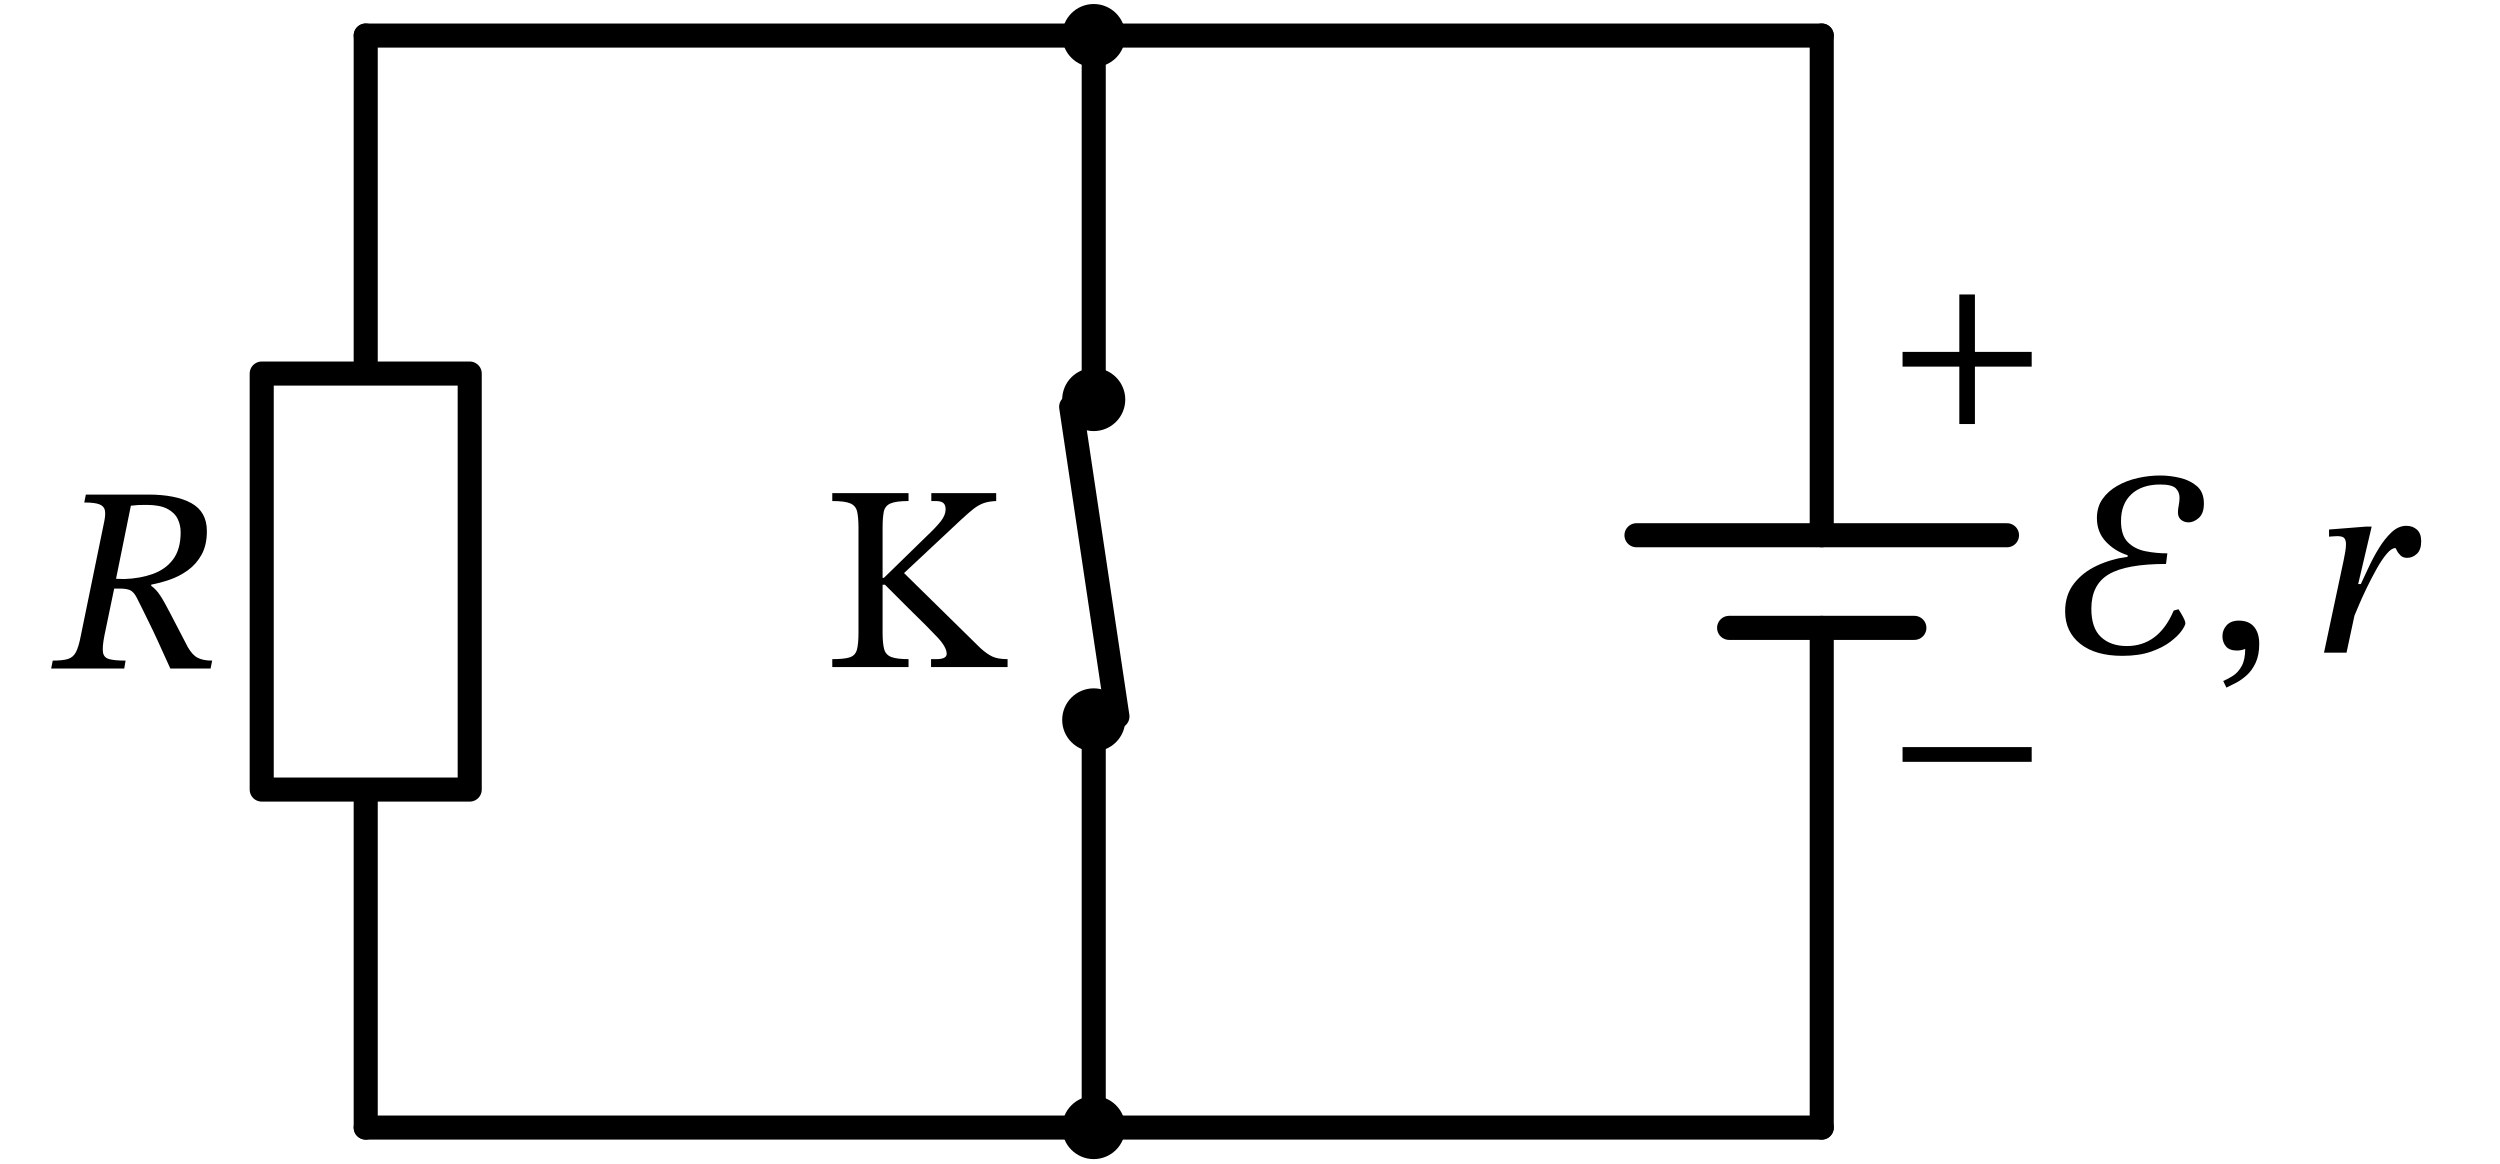
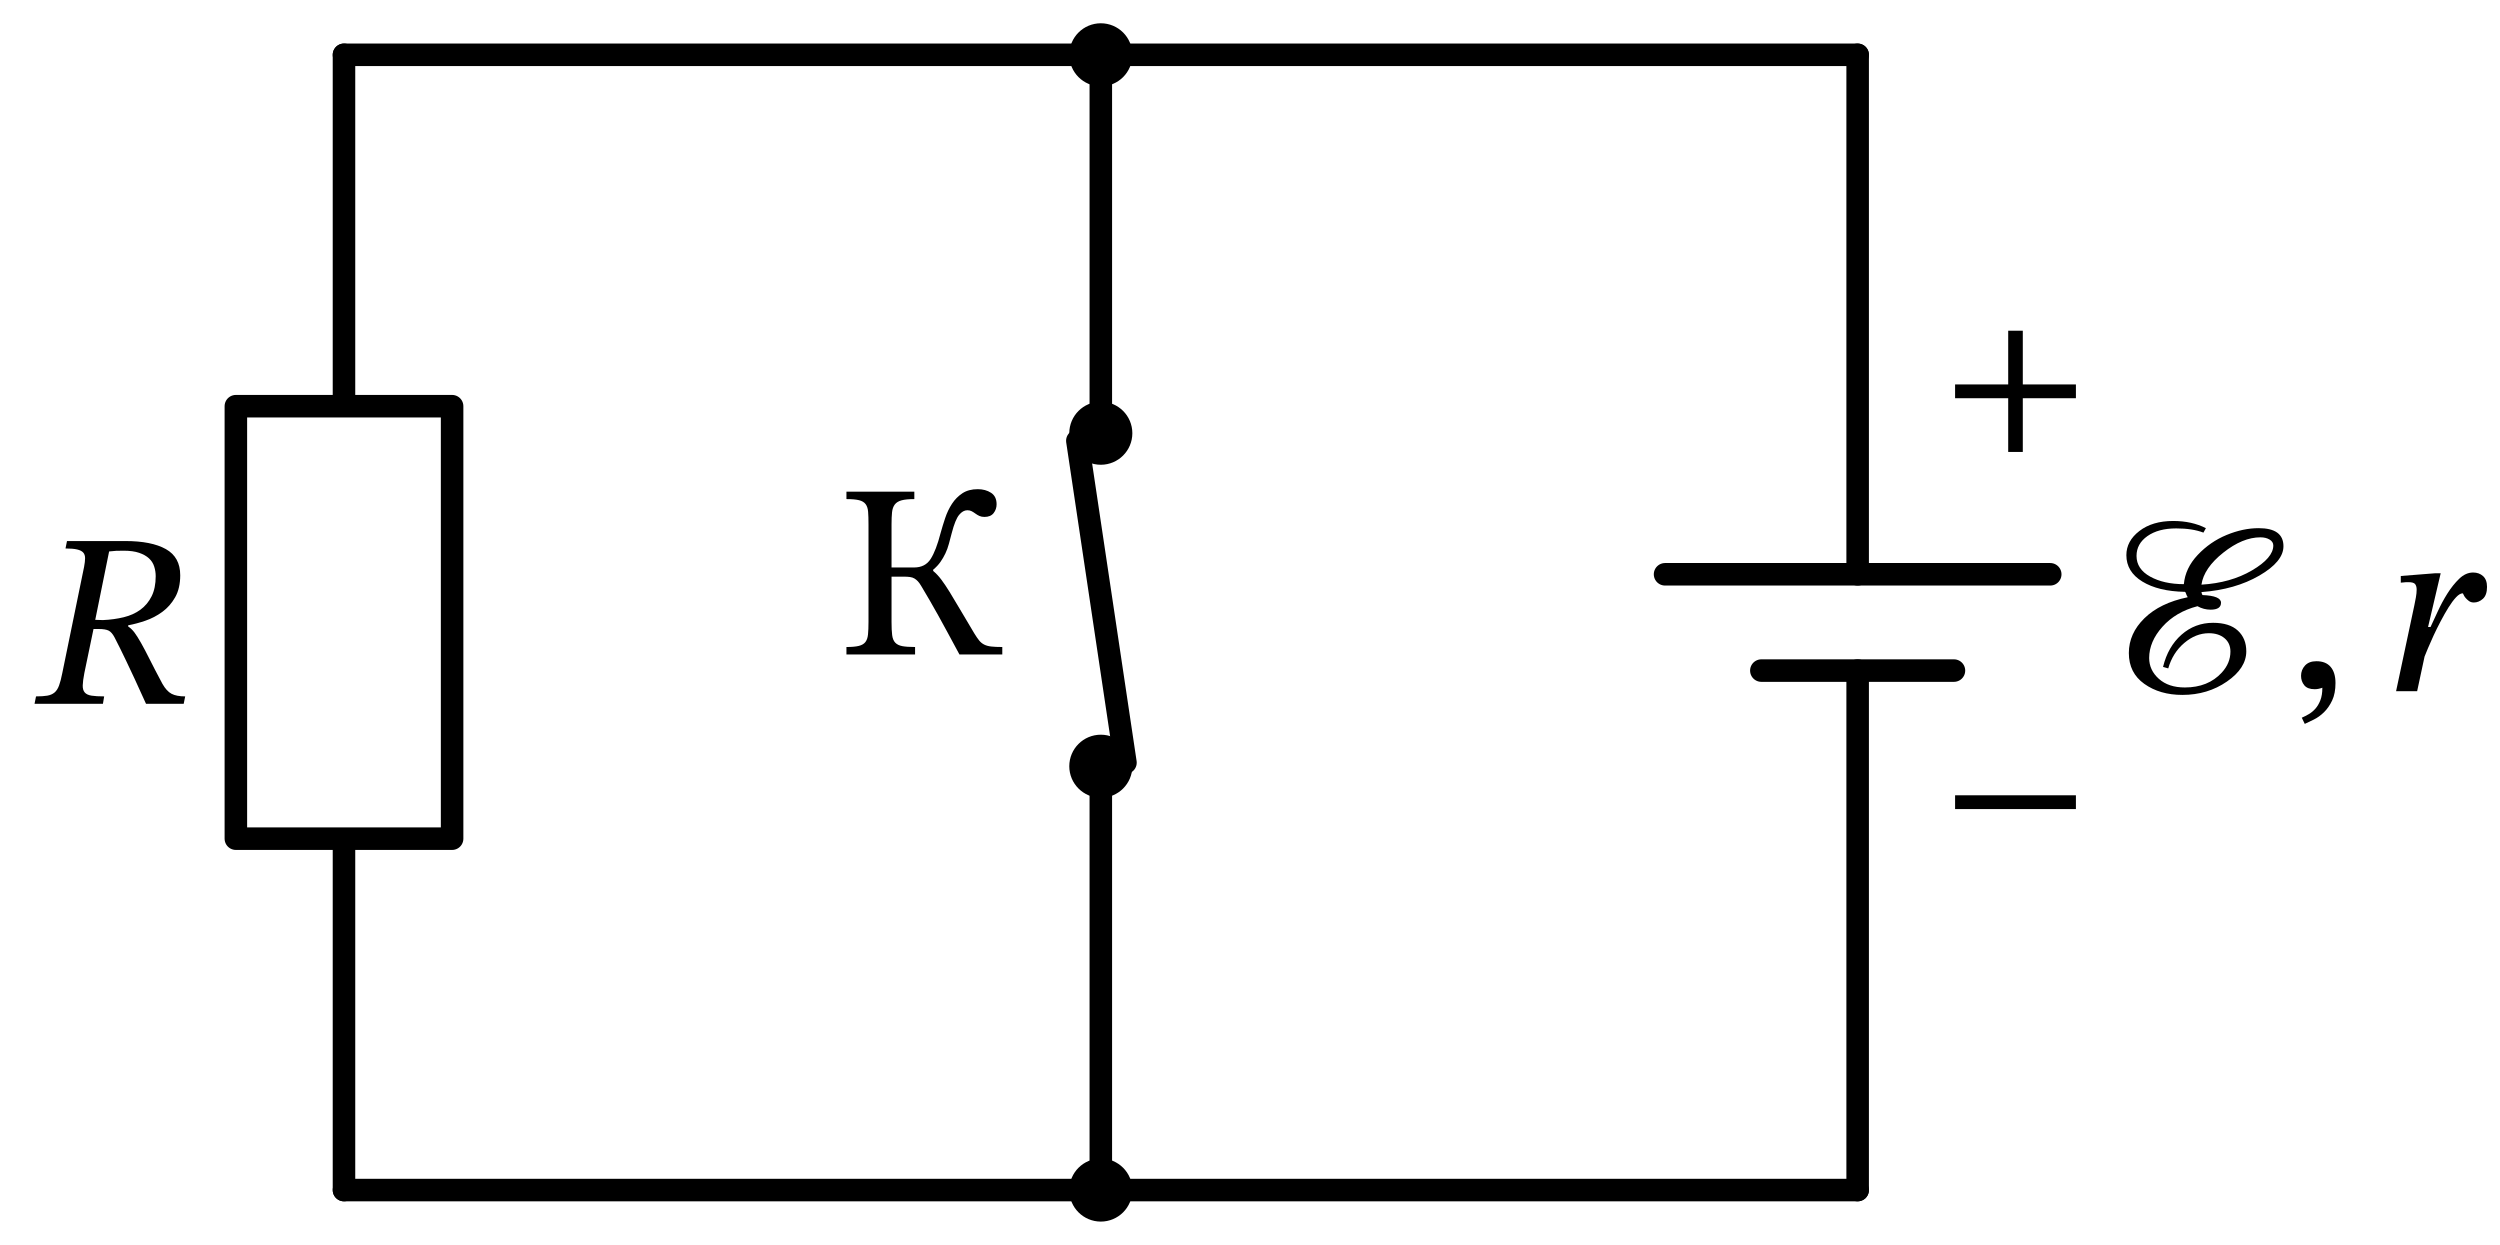
- <svg xmlns="http://www.w3.org/2000/svg" xml:lang="en" height="144.94pt" width="311.534pt" viewBox="-227.013 -140.51 311.534 144.94">
-   <path d="M 0.0,-0.0 L 3.812861268720337e-15,-62.269 M 4.519635552678253e-15,-73.811 L 8.33249682139859e-15,-136.08" style="stroke:black;fill:none;stroke-width:3.0;stroke-linecap:round;stroke-linejoin:round;" />
-   <path d="M 23.085,-73.811 L -23.085,-73.811" style="stroke:black;fill:none;stroke-width:3.0;stroke-linecap:round;stroke-linejoin:round;" />
-   <path d="M 11.543,-62.269 L -11.542,-62.269" style="stroke:black;fill:none;stroke-width:3.0;stroke-linecap:round;stroke-linejoin:round;" />
-   <path d="M 8.33249682139859e-15,-136.08 L -45.36,-136.08 L -90.72,-136.08" style="stroke:black;fill:none;stroke-width:3.0;stroke-linecap:round;stroke-linejoin:round;" />
-   <path d="M -90.72,-136.08 L -90.72,-113.4 L -90.72,-90.72" style="stroke:black;fill:none;stroke-width:3.0;stroke-linecap:round;stroke-linejoin:round;" />
-   <path d="M -93.532,-89.813 L -90.649,-70.522 L -87.766,-51.232" style="stroke:black;fill:none;stroke-width:3.0;stroke-linecap:round;stroke-linejoin:round;" />
-   <path d="M -90.72,-50.803 L -90.72,-25.402 L -90.72,-0.0" style="stroke:black;fill:none;stroke-width:3.0;stroke-linecap:round;stroke-linejoin:round;" />
-   <path d="M -90.72,-0.0 L -45.36,-0.0 L 0.0,-0.0" style="stroke:black;fill:none;stroke-width:3.0;stroke-linecap:round;stroke-linejoin:round;" />
-   <path d="M -90.72,-0.0 L -136.08,-5.5549978809323935e-15 L -181.44,-1.1109995761864787e-14" style="stroke:black;fill:none;stroke-width:3.0;stroke-linecap:round;stroke-linejoin:round;" />
-   <path d="M -181.44,-1.1109995761864787e-14 L -181.44,-42.12 L -194.4,-42.12 L -194.4,-93.96 L -168.48,-93.96 L -168.48,-42.12 L -181.44,-42.12 M -181.44,-93.96 L -181.44,-136.08" style="stroke:black;fill:none;stroke-width:3.0;stroke-linecap:round;stroke-linejoin:round;" />
-   <path d="M -181.44,-136.08 L -136.08,-136.08 L -90.72,-136.08" style="stroke:black;fill:none;stroke-width:3.0;stroke-linecap:round;stroke-linejoin:round;" />
+ <svg xmlns="http://www.w3.org/2000/svg" xml:lang="en" height="165.8pt" width="332.967pt" viewBox="-247.414 -158.5 332.967 165.8">
+   <path d="M 0.0,-0.0 L 4.2365125208003746e-15,-69.187 M 5.021817280753615e-15,-82.012 L 9.258329801553989e-15,-151.2" style="stroke:black;fill:none;stroke-width:3.0;stroke-dasharray:-;stroke-linecap:round;stroke-linejoin:round;" />
+   <path d="M 25.65,-82.012 L -25.65,-82.012" style="stroke:black;fill:none;stroke-width:3.0;stroke-dasharray:-;stroke-linecap:round;stroke-linejoin:round;" />
+   <path d="M 12.825,-69.187 L -12.825,-69.187" style="stroke:black;fill:none;stroke-width:3.0;stroke-dasharray:-;stroke-linecap:round;stroke-linejoin:round;" />
+   <path d="M 9.258329801553989e-15,-151.2 L -50.4,-151.2 L -100.8,-151.2" style="stroke:black;fill:none;stroke-width:3.0;stroke-dasharray:-;stroke-linecap:round;stroke-linejoin:round;" />
+   <path d="M -100.8,-151.2 L -100.8,-126 L -100.8,-100.8" style="stroke:black;fill:none;stroke-width:3.0;stroke-dasharray:-;stroke-linecap:round;stroke-linejoin:round;" />
+   <path d="M -103.925,-99.792 L -100.721,-78.358 L -97.518,-56.924" style="stroke:black;fill:none;stroke-width:3.0;stroke-dasharray:-;stroke-linecap:round;stroke-linejoin:round;" />
+   <path d="M -100.8,-56.448 L -100.8,-28.224 L -100.8,-0.0" style="stroke:black;fill:none;stroke-width:3.0;stroke-dasharray:-;stroke-linecap:round;stroke-linejoin:round;" />
+   <path d="M -100.8,-0.0 L -50.4,-0.0 L 0.0,-0.0" style="stroke:black;fill:none;stroke-width:3.0;stroke-dasharray:-;stroke-linecap:round;stroke-linejoin:round;" />
+   <path d="M -100.8,-0.0 L -151.2,-6.1722198677026595e-15 L -201.6,-1.2344439735405319e-14" style="stroke:black;fill:none;stroke-width:3.0;stroke-dasharray:-;stroke-linecap:round;stroke-linejoin:round;" />
+   <path d="M -201.6,-1.2344439735405319e-14 L -201.6,-46.8 L -216.0,-46.8 L -216,-104.4 L -187.2,-104.4 L -187.2,-46.8 L -201.6,-46.8 M -201.6,-104.4 L -201.6,-151.2" style="stroke:black;fill:none;stroke-width:3.0;stroke-dasharray:-;stroke-linecap:round;stroke-linejoin:round;" />
+   <path d="M -201.6,-151.2 L -151.2,-151.2 L -100.8,-151.2" style="stroke:black;fill:none;stroke-width:3.0;stroke-dasharray:-;stroke-linecap:round;stroke-linejoin:round;" />
  <g>
    <g>
      <g>
-         <path d="M 37.458 -58.783 L 37.458 -58.783 Q 34.092 -58.783 32.211 -60.285 Q 30.33 -61.786 30.33 -64.327 Q 30.33 -66.373 31.436 -67.792 Q 32.541 -69.211 34.323 -70.036 Q 36.105 -70.861 38.118 -71.125 L 38.118 -71.323 Q 36.534 -71.818 35.412 -73.006 Q 34.29 -74.194 34.29 -75.943 Q 34.29 -77.329 34.983 -78.319 Q 35.676 -79.309 36.831 -79.969 Q 37.986 -80.629 39.389 -80.943 Q 40.791 -81.256 42.177 -81.256 Q 43.398 -81.256 44.652 -80.959 Q 45.906 -80.662 46.764 -79.92 Q 47.622 -79.177 47.622 -77.758 Q 47.622 -76.537 46.995 -75.976 Q 46.368 -75.415 45.708 -75.415 Q 45.18 -75.415 44.784 -75.729 Q 44.388 -76.042 44.388 -76.669 Q 44.388 -77.032 44.487 -77.544 Q 44.586 -78.055 44.586 -78.484 Q 44.586 -79.21 44.108 -79.672 Q 43.629 -80.134 42.177 -80.134 Q 39.9 -80.134 38.596 -78.93 Q 37.293 -77.725 37.293 -75.58 Q 37.293 -73.798 38.151 -72.94 Q 39.009 -72.082 40.346 -71.818 Q 41.682 -71.554 43.068 -71.554 L 42.903 -70.234 Q 37.953 -70.234 35.775 -68.947 Q 33.597 -67.66 33.597 -64.657 Q 33.597 -62.248 34.801 -61.126 Q 36.006 -60.004 38.019 -60.004 Q 41.979 -60.004 43.86 -64.426 L 44.454 -64.591 Q 44.685 -64.261 44.998 -63.684 Q 45.312 -63.106 45.312 -62.842 Q 45.312 -62.578 44.867 -61.935 Q 44.421 -61.291 43.48 -60.565 Q 42.54 -59.839 41.055 -59.311 Q 39.57 -58.783 37.458 -58.783 Z " fill="black" />
-         <path d="M 50.427 -54.823 L 50.427 -54.823 L 50.031 -55.648 Q 50.658 -55.912 51.285 -56.325 Q 51.912 -56.737 52.341 -57.529 Q 52.77 -58.321 52.77 -59.641 Q 52.242 -59.443 51.747 -59.443 Q 50.79 -59.443 50.361 -59.971 Q 49.932 -60.499 49.932 -61.225 Q 49.932 -62.017 50.46 -62.595 Q 50.988 -63.172 51.978 -63.172 Q 53.232 -63.172 53.876 -62.397 Q 54.519 -61.621 54.519 -60.268 Q 54.519 -58.882 54.074 -57.925 Q 53.628 -56.968 52.968 -56.374 Q 52.308 -55.78 51.615 -55.417 Q 50.922 -55.054 50.427 -54.823 Z " fill="black" />
-         <path d="M 66.847 -67.726 L 66.847 -67.726 L 67.177 -67.726 Q 67.573 -68.551 68.134 -69.772 Q 68.695 -70.993 69.421 -72.181 Q 70.147 -73.369 71.005 -74.178 Q 71.863 -74.986 72.853 -74.986 Q 73.645 -74.986 74.173 -74.508 Q 74.701 -74.029 74.701 -73.072 Q 74.701 -71.983 74.157 -71.488 Q 73.612 -70.993 72.952 -70.993 Q 72.424 -70.993 72.111 -71.307 Q 71.797 -71.62 71.665 -71.917 Q 71.533 -72.214 71.467 -72.214 Q 71.005 -72.214 70.395 -71.488 Q 69.784 -70.762 69.157 -69.64 Q 68.53 -68.518 67.953 -67.33 Q 67.375 -66.142 66.963 -65.169 Q 66.55 -64.195 66.385 -63.799 L 65.395 -59.179 L 62.59 -59.179 L 65.032 -70.663 Q 65.131 -71.125 65.23 -71.703 Q 65.329 -72.28 65.329 -72.709 Q 65.329 -73.171 65.131 -73.435 Q 64.933 -73.699 64.24 -73.699 Q 63.976 -73.699 63.597 -73.666 Q 63.217 -73.633 63.217 -73.633 L 63.217 -74.524 L 67.804 -74.887 L 68.53 -74.887 Z " fill="black" />
+         <path d="M 46.383 -88.156 C 45.129 -88.794 43.677 -89.113 42.027 -89.113 C 40.179 -89.113 38.678 -88.668 37.523 -87.777 C 36.367 -86.886 35.79 -85.814 35.79 -84.559 C 35.79 -83.085 36.5 -81.914 37.919 -81.045 C 39.338 -80.176 41.224 -79.719 43.578 -79.675 C 43.622 -79.675 43.66 -79.632 43.694 -79.543 C 43.727 -79.455 43.765 -79.356 43.809 -79.246 C 43.853 -79.137 43.897 -79.059 43.941 -79.016 L 43.941 -78.95 C 41.499 -78.444 39.585 -77.514 38.199 -76.161 C 36.813 -74.808 36.12 -73.263 36.12 -71.524 C 36.12 -69.765 36.807 -68.395 38.183 -67.416 C 39.558 -66.437 41.246 -65.947 43.248 -65.947 C 45.492 -65.947 47.472 -66.541 49.188 -67.73 C 50.904 -68.917 51.762 -70.26 51.762 -71.755 C 51.762 -72.9 51.388 -73.818 50.64 -74.511 C 49.892 -75.204 48.792 -75.55 47.34 -75.55 C 45.734 -75.55 44.331 -75.022 43.133 -73.966 C 41.934 -72.91 41.114 -71.481 40.674 -69.676 L 41.367 -69.478 C 41.763 -70.864 42.473 -71.992 43.496 -72.861 C 44.519 -73.73 45.613 -74.164 46.779 -74.164 C 47.637 -74.164 48.33 -73.944 48.858 -73.504 C 49.386 -73.065 49.65 -72.471 49.65 -71.722 C 49.65 -70.689 49.265 -69.753 48.495 -68.917 C 47.285 -67.597 45.646 -66.938 43.578 -66.938 C 42.126 -66.938 40.971 -67.323 40.113 -68.093 C 39.255 -68.862 38.826 -69.786 38.826 -70.864 C 38.826 -72.316 39.414 -73.703 40.592 -75.022 C 41.769 -76.343 43.325 -77.256 45.261 -77.761 C 45.811 -77.454 46.394 -77.299 47.01 -77.299 C 47.934 -77.299 48.396 -77.607 48.396 -78.224 C 48.396 -78.84 47.571 -79.18 45.921 -79.246 C 45.855 -79.379 45.811 -79.51 45.789 -79.642 C 48.781 -79.863 51.35 -80.594 53.495 -81.837 C 55.639 -83.08 56.712 -84.384 56.712 -85.748 C 56.712 -87.354 55.612 -88.156 53.412 -88.156 C 52.026 -88.156 50.601 -87.854 49.139 -87.249 C 47.676 -86.644 46.394 -85.758 45.294 -84.593 C 44.194 -83.427 43.578 -82.128 43.446 -80.698 C 41.664 -80.698 40.168 -81.034 38.958 -81.705 C 37.748 -82.376 37.143 -83.295 37.143 -84.46 C 37.143 -85.539 37.627 -86.418 38.595 -87.1 C 39.563 -87.783 40.839 -88.123 42.423 -88.123 C 43.875 -88.123 45.085 -87.936 46.053 -87.562 Z M 55.359 -85.846 C 55.359 -84.747 54.413 -83.641 52.521 -82.53 C 50.629 -81.419 48.385 -80.787 45.789 -80.632 C 46.009 -82.107 46.977 -83.526 48.693 -84.889 C 50.409 -86.253 52.059 -86.935 53.643 -86.935 C 54.127 -86.935 54.534 -86.837 54.864 -86.638 C 55.194 -86.441 55.359 -86.177 55.359 -85.846 Z " fill="black" />
+         <path d="M 59.154 -62.911 L 59.55 -62.086 C 59.88 -62.241 60.282 -62.433 60.755 -62.664 C 61.227 -62.895 61.678 -63.219 62.108 -63.637 C 62.537 -64.056 62.9 -64.578 63.197 -65.205 C 63.494 -65.832 63.642 -66.608 63.642 -67.531 C 63.642 -68.456 63.428 -69.171 62.998 -69.676 C 62.57 -70.182 61.937 -70.435 61.101 -70.435 C 60.441 -70.435 59.935 -70.243 59.583 -69.858 C 59.231 -69.473 59.055 -69.016 59.055 -68.489 C 59.055 -68.004 59.198 -67.587 59.484 -67.234 C 59.77 -66.882 60.232 -66.706 60.87 -66.706 C 61.2 -66.706 61.541 -66.772 61.893 -66.904 C 61.893 -66.245 61.805 -65.689 61.629 -65.238 C 61.453 -64.787 61.233 -64.413 60.969 -64.116 C 60.705 -63.819 60.414 -63.577 60.095 -63.39 C 59.775 -63.203 59.462 -63.043 59.154 -62.911 Z " fill="black" />
+         <path d="M 76.3 -74.989 L 75.97 -74.989 L 77.653 -82.15 L 76.927 -82.15 L 72.34 -81.787 L 72.34 -80.897 C 72.472 -80.919 72.593 -80.929 72.703 -80.929 C 72.813 -80.952 72.929 -80.962 73.05 -80.962 L 73.363 -80.962 C 73.825 -80.962 74.122 -80.874 74.254 -80.698 C 74.386 -80.523 74.452 -80.28 74.452 -79.972 C 74.452 -79.665 74.419 -79.323 74.353 -78.95 C 74.287 -78.576 74.221 -78.234 74.155 -77.926 L 71.713 -66.442 L 74.518 -66.442 L 75.508 -71.062 C 75.596 -71.283 75.745 -71.646 75.954 -72.151 C 76.163 -72.657 76.41 -73.218 76.696 -73.834 C 76.982 -74.451 77.301 -75.094 77.653 -75.765 C 78.005 -76.436 78.352 -77.046 78.693 -77.596 C 79.034 -78.147 79.369 -78.597 79.699 -78.95 C 80.029 -79.302 80.326 -79.477 80.59 -79.477 C 80.612 -79.477 80.651 -79.411 80.706 -79.279 C 80.761 -79.147 80.849 -79.01 80.97 -78.867 C 81.091 -78.724 81.239 -78.587 81.415 -78.454 C 81.591 -78.322 81.811 -78.256 82.075 -78.256 C 82.515 -78.256 82.917 -78.421 83.28 -78.751 C 83.643 -79.081 83.824 -79.609 83.824 -80.335 C 83.824 -80.973 83.648 -81.452 83.296 -81.771 C 82.944 -82.09 82.504 -82.249 81.976 -82.249 C 81.316 -82.249 80.7 -81.975 80.128 -81.424 C 79.556 -80.874 79.028 -80.214 78.544 -79.444 C 78.06 -78.675 77.631 -77.877 77.257 -77.052 C 76.883 -76.227 76.564 -75.54 76.3 -74.989 Z " fill="black" />
      </g>
    </g>
  </g>
  <g>
    <g>
      <g>
-         <path d="M 26.163 -94.824 L 26.163 -94.824 L 19.089 -94.824 L 19.089 -87.669 L 17.145 -87.669 L 17.145 -94.824 L 10.071 -94.824 L 10.071 -96.66 L 17.145 -96.66 L 17.145 -103.815 L 19.089 -103.815 L 19.089 -96.66 L 26.163 -96.66 Z " fill="black" />
+         <path d="M 21.996 -105.462 L 29.07 -105.462 L 29.07 -107.298 L 21.996 -107.298 L 21.996 -114.453 L 20.052 -114.453 L 20.052 -107.298 L 12.978 -107.298 L 12.978 -105.462 L 20.052 -105.462 L 20.052 -98.307 L 21.996 -98.307 Z " fill="black" />
      </g>
    </g>
  </g>
  <g>
    <g>
      <g>
-         <path d="M 26.163 -45.576 L 26.163 -45.576 L 10.071 -45.576 L 10.071 -47.412 L 26.163 -47.412 Z " fill="black" />
+         <path d="M 12.978 -50.742 L 29.07 -50.742 L 29.07 -52.578 L 12.978 -52.578 Z " fill="black" />
      </g>
    </g>
  </g>
-   <circle cx="-90.72" cy="-136.08" r="2.43" style="stroke:black;fill:black;stroke-width:3.0;" />
-   <circle cx="-90.72" cy="-90.72" r="2.43" style="stroke:black;fill:black;stroke-width:3.0;" />
-   <circle cx="-90.72" cy="-0.0" r="2.43" style="stroke:black;fill:black;stroke-width:3.0;" />
+   <circle cx="-100.8" cy="-151.2" r="2.7" style="stroke:black;fill:black;stroke-width:3.0;stroke-dasharray:-;" />
+   <circle cx="-100.8" cy="-100.8" r="2.7" style="stroke:black;fill:black;stroke-width:3.0;stroke-dasharray:-;" />
+   <circle cx="-100.8" cy="-0.0" r="2.7" style="stroke:black;fill:black;stroke-width:3.0;stroke-dasharray:-;" />
  <g>
    <g>
      <g>
-         <path d="M -201.234 -74.326 L -201.234 -74.326 Q -201.234 -72.577 -201.894 -71.389 Q -202.554 -70.201 -203.61 -69.442 Q -204.666 -68.683 -205.87 -68.271 Q -207.075 -67.858 -208.164 -67.66 L -208.164 -67.495 Q -207.57 -67.099 -207.042 -66.291 Q -206.514 -65.482 -205.738 -63.964 Q -204.963 -62.446 -203.61 -59.872 Q -203.049 -58.882 -202.372 -58.536 Q -201.696 -58.189 -200.574 -58.189 L -200.772 -57.199 L -205.788 -57.199 Q -206.712 -59.245 -207.339 -60.615 Q -207.966 -61.984 -208.428 -62.908 Q -208.89 -63.832 -209.236 -64.558 Q -209.583 -65.284 -209.979 -66.043 Q -210.342 -66.736 -210.771 -66.951 Q -211.2 -67.165 -212.091 -67.165 L -212.784 -67.165 L -214.005 -61.291 Q -214.269 -59.938 -214.186 -59.262 Q -214.104 -58.585 -213.444 -58.387 Q -212.784 -58.189 -211.365 -58.189 L -211.53 -57.199 L -220.638 -57.199 L -220.44 -58.189 Q -219.219 -58.189 -218.559 -58.387 Q -217.899 -58.585 -217.552 -59.245 Q -217.206 -59.905 -216.942 -61.291 L -214.038 -75.448 Q -213.84 -76.373 -213.939 -76.9 Q -214.038 -77.428 -214.615 -77.659 Q -215.193 -77.891 -216.513 -77.891 L -216.315 -78.88 L -208.56 -78.88 Q -205.095 -78.88 -203.164 -77.808 Q -201.234 -76.736 -201.234 -74.326 Z M -210.705 -77.494 L -210.705 -77.494 L -212.553 -68.386 L -211.53 -68.353 Q -209.55 -68.419 -207.949 -68.997 Q -206.349 -69.575 -205.425 -70.828 Q -204.501 -72.082 -204.501 -74.194 Q -204.501 -75.085 -204.88 -75.861 Q -205.26 -76.636 -206.184 -77.115 Q -207.108 -77.593 -208.758 -77.593 Q -209.385 -77.593 -209.764 -77.577 Q -210.144 -77.56 -210.705 -77.494 Z " fill="black" />
+         <path d="M -223.41 -81.886 C -223.41 -83.493 -224.048 -84.653 -225.324 -85.368 C -226.6 -86.083 -228.404 -86.44 -230.736 -86.44 L -238.491 -86.44 L -238.689 -85.45 C -238.029 -85.45 -237.512 -85.407 -237.138 -85.318 C -236.764 -85.23 -236.494 -85.093 -236.329 -84.906 C -236.164 -84.719 -236.082 -84.471 -236.082 -84.163 C -236.082 -83.856 -236.126 -83.47 -236.214 -83.008 L -239.118 -68.851 C -239.25 -68.169 -239.393 -67.62 -239.547 -67.201 C -239.701 -66.783 -239.904 -66.47 -240.157 -66.261 C -240.411 -66.052 -240.729 -65.914 -241.114 -65.848 C -241.5 -65.782 -242 -65.749 -242.616 -65.749 L -242.814 -64.759 L -233.706 -64.759 L -233.541 -65.749 C -234.245 -65.749 -234.806 -65.782 -235.224 -65.848 C -235.642 -65.914 -235.944 -66.057 -236.131 -66.277 C -236.319 -66.498 -236.406 -66.811 -236.395 -67.218 C -236.385 -67.625 -236.313 -68.169 -236.181 -68.851 L -234.96 -74.725 L -234.267 -74.725 C -233.673 -74.725 -233.233 -74.654 -232.947 -74.511 C -232.661 -74.368 -232.397 -74.065 -232.155 -73.603 C -231.891 -73.098 -231.643 -72.608 -231.412 -72.135 C -231.181 -71.662 -230.912 -71.106 -230.604 -70.468 C -230.296 -69.831 -229.933 -69.06 -229.515 -68.158 C -229.097 -67.257 -228.58 -66.123 -227.964 -64.759 L -222.948 -64.759 L -222.75 -65.749 C -223.52 -65.749 -224.125 -65.865 -224.565 -66.096 C -225.005 -66.327 -225.412 -66.772 -225.786 -67.432 C -226.468 -68.709 -227.029 -69.786 -227.469 -70.666 C -227.909 -71.547 -228.294 -72.278 -228.624 -72.861 C -228.954 -73.444 -229.245 -73.906 -229.498 -74.247 C -229.752 -74.588 -230.032 -74.857 -230.34 -75.055 L -230.34 -75.22 C -229.614 -75.352 -228.849 -75.556 -228.046 -75.831 C -227.244 -76.106 -226.495 -76.497 -225.802 -77.002 C -225.109 -77.508 -224.538 -78.157 -224.086 -78.949 C -223.635 -79.741 -223.41 -80.721 -223.41 -81.886 Z M -234.729 -75.946 L -232.881 -85.054 C -232.507 -85.098 -232.199 -85.126 -231.957 -85.137 C -231.715 -85.148 -231.374 -85.153 -230.934 -85.153 C -230.12 -85.153 -229.438 -85.06 -228.888 -84.873 C -228.338 -84.686 -227.898 -84.438 -227.568 -84.13 C -227.238 -83.823 -227.007 -83.46 -226.875 -83.041 C -226.743 -82.623 -226.677 -82.194 -226.677 -81.754 C -226.677 -80.698 -226.858 -79.807 -227.221 -79.081 C -227.584 -78.355 -228.079 -77.761 -228.706 -77.299 C -229.333 -76.837 -230.076 -76.502 -230.934 -76.293 C -231.792 -76.084 -232.716 -75.957 -233.706 -75.913 Z " fill="black" />
      </g>
    </g>
  </g>
-   <circle cx="-90.72" cy="-50.803" r="2.43" style="stroke:black;fill:black;stroke-width:3.0;" />
+   <circle cx="-100.8" cy="-56.448" r="2.7" style="stroke:black;fill:black;stroke-width:3.0;stroke-dasharray:-;" />
  <g>
    <g>
      <g>
-         <path d="M -120.033 -61.705 L -120.033 -61.705 L -120.033 -74.707 Q -120.033 -75.994 -120.198 -76.737 Q -120.363 -77.479 -121.04 -77.776 Q -121.716 -78.073 -123.3 -78.073 L -123.3 -79.063 L -113.796 -79.063 L -113.796 -78.073 Q -115.347 -78.073 -116.04 -77.776 Q -116.733 -77.479 -116.882 -76.737 Q -117.03 -75.994 -117.03 -74.707 L -117.03 -68.503 L -116.865 -68.503 L -111.519 -73.717 Q -110.364 -74.806 -109.77 -75.565 Q -109.176 -76.324 -109.176 -77.05 Q -109.176 -77.578 -109.456 -77.826 Q -109.737 -78.073 -110.43 -78.073 L -110.958 -78.073 L -110.958 -79.063 L -102.873 -79.063 L -102.873 -78.073 Q -103.797 -78.04 -104.441 -77.809 Q -105.084 -77.578 -105.695 -77.1 Q -106.305 -76.621 -107.196 -75.796 L -114.357 -69.097 L -104.886 -59.791 Q -104.061 -59.032 -103.368 -58.702 Q -102.675 -58.372 -101.454 -58.372 L -101.454 -57.382 L -110.991 -57.382 L -110.991 -58.372 L -110.331 -58.372 Q -109.044 -58.372 -109.044 -59.032 Q -109.044 -59.857 -110.182 -61.078 Q -111.321 -62.299 -113.829 -64.741 L -116.733 -67.645 L -117.03 -67.645 L -117.03 -61.705 Q -117.03 -60.319 -116.832 -59.61 Q -116.634 -58.9 -115.941 -58.636 Q -115.248 -58.372 -113.796 -58.372 L -113.796 -57.382 L -123.3 -57.382 L -123.3 -58.372 Q -121.782 -58.372 -121.105 -58.603 Q -120.429 -58.834 -120.231 -59.544 Q -120.033 -60.253 -120.033 -61.705 Z " fill="black" />
+         <path d="M -113.922 -71.337 L -113.922 -72.327 C -114.538 -72.327 -115.033 -72.349 -115.407 -72.393 C -115.781 -72.437 -116.094 -72.525 -116.347 -72.657 C -116.601 -72.789 -116.82 -72.97 -117.007 -73.201 C -117.195 -73.432 -117.409 -73.746 -117.651 -74.142 C -118.377 -75.352 -119.004 -76.408 -119.532 -77.31 C -120.06 -78.212 -120.528 -78.993 -120.934 -79.653 C -121.341 -80.313 -121.716 -80.868 -122.056 -81.319 C -122.397 -81.771 -122.755 -82.15 -123.129 -82.458 L -123.129 -82.623 C -122.733 -82.953 -122.409 -83.299 -122.156 -83.662 C -121.902 -84.025 -121.683 -84.405 -121.495 -84.801 C -121.308 -85.197 -121.155 -85.62 -121.034 -86.071 C -120.912 -86.523 -120.786 -87.001 -120.654 -87.507 C -120.346 -88.695 -120.021 -89.498 -119.68 -89.916 C -119.34 -90.334 -118.971 -90.543 -118.575 -90.543 C -118.355 -90.543 -118.162 -90.499 -117.998 -90.411 C -117.832 -90.323 -117.668 -90.219 -117.502 -90.097 C -117.338 -89.976 -117.162 -89.872 -116.975 -89.784 C -116.787 -89.696 -116.562 -89.652 -116.298 -89.652 C -115.748 -89.652 -115.341 -89.823 -115.077 -90.163 C -114.813 -90.504 -114.681 -90.895 -114.681 -91.335 C -114.681 -92.039 -114.928 -92.55 -115.424 -92.869 C -115.918 -93.189 -116.507 -93.348 -117.189 -93.348 C -118.003 -93.348 -118.685 -93.166 -119.235 -92.803 C -119.785 -92.44 -120.247 -91.973 -120.621 -91.401 C -120.995 -90.829 -121.297 -90.196 -121.528 -89.503 C -121.76 -88.81 -121.963 -88.145 -122.139 -87.507 C -122.535 -85.967 -122.975 -84.817 -123.459 -84.058 C -123.943 -83.299 -124.68 -82.92 -125.67 -82.92 L -128.673 -82.92 L -128.673 -88.662 C -128.673 -89.3 -128.651 -89.833 -128.607 -90.262 C -128.563 -90.691 -128.442 -91.038 -128.244 -91.302 C -128.046 -91.566 -127.743 -91.753 -127.337 -91.863 C -126.93 -91.973 -126.363 -92.028 -125.637 -92.028 L -125.637 -93.018 L -134.679 -93.018 L -134.679 -92.028 C -133.953 -92.028 -133.392 -91.978 -132.996 -91.879 C -132.6 -91.78 -132.309 -91.605 -132.121 -91.351 C -131.934 -91.098 -131.825 -90.757 -131.792 -90.328 C -131.758 -89.899 -131.742 -89.344 -131.742 -88.662 L -131.742 -75.66 C -131.742 -74.978 -131.764 -74.422 -131.808 -73.993 C -131.852 -73.564 -131.967 -73.229 -132.155 -72.987 C -132.342 -72.745 -132.633 -72.574 -133.029 -72.475 C -133.425 -72.376 -133.975 -72.327 -134.679 -72.327 L -134.679 -71.337 L -125.538 -71.337 L -125.538 -72.327 C -126.264 -72.327 -126.831 -72.366 -127.237 -72.442 C -127.644 -72.519 -127.958 -72.673 -128.178 -72.904 C -128.398 -73.135 -128.535 -73.471 -128.59 -73.911 C -128.646 -74.351 -128.673 -74.934 -128.673 -75.66 L -128.673 -81.699 L -127.089 -81.699 C -126.737 -81.699 -126.445 -81.682 -126.215 -81.649 C -125.983 -81.616 -125.785 -81.55 -125.62 -81.451 C -125.456 -81.352 -125.301 -81.226 -125.159 -81.072 C -125.016 -80.918 -124.867 -80.709 -124.713 -80.445 C -124.317 -79.785 -123.938 -79.141 -123.575 -78.514 C -123.212 -77.887 -122.838 -77.227 -122.453 -76.534 C -122.067 -75.841 -121.65 -75.077 -121.198 -74.241 C -120.747 -73.405 -120.225 -72.437 -119.631 -71.337 Z " fill="black" />
      </g>
    </g>
  </g>
</svg>
